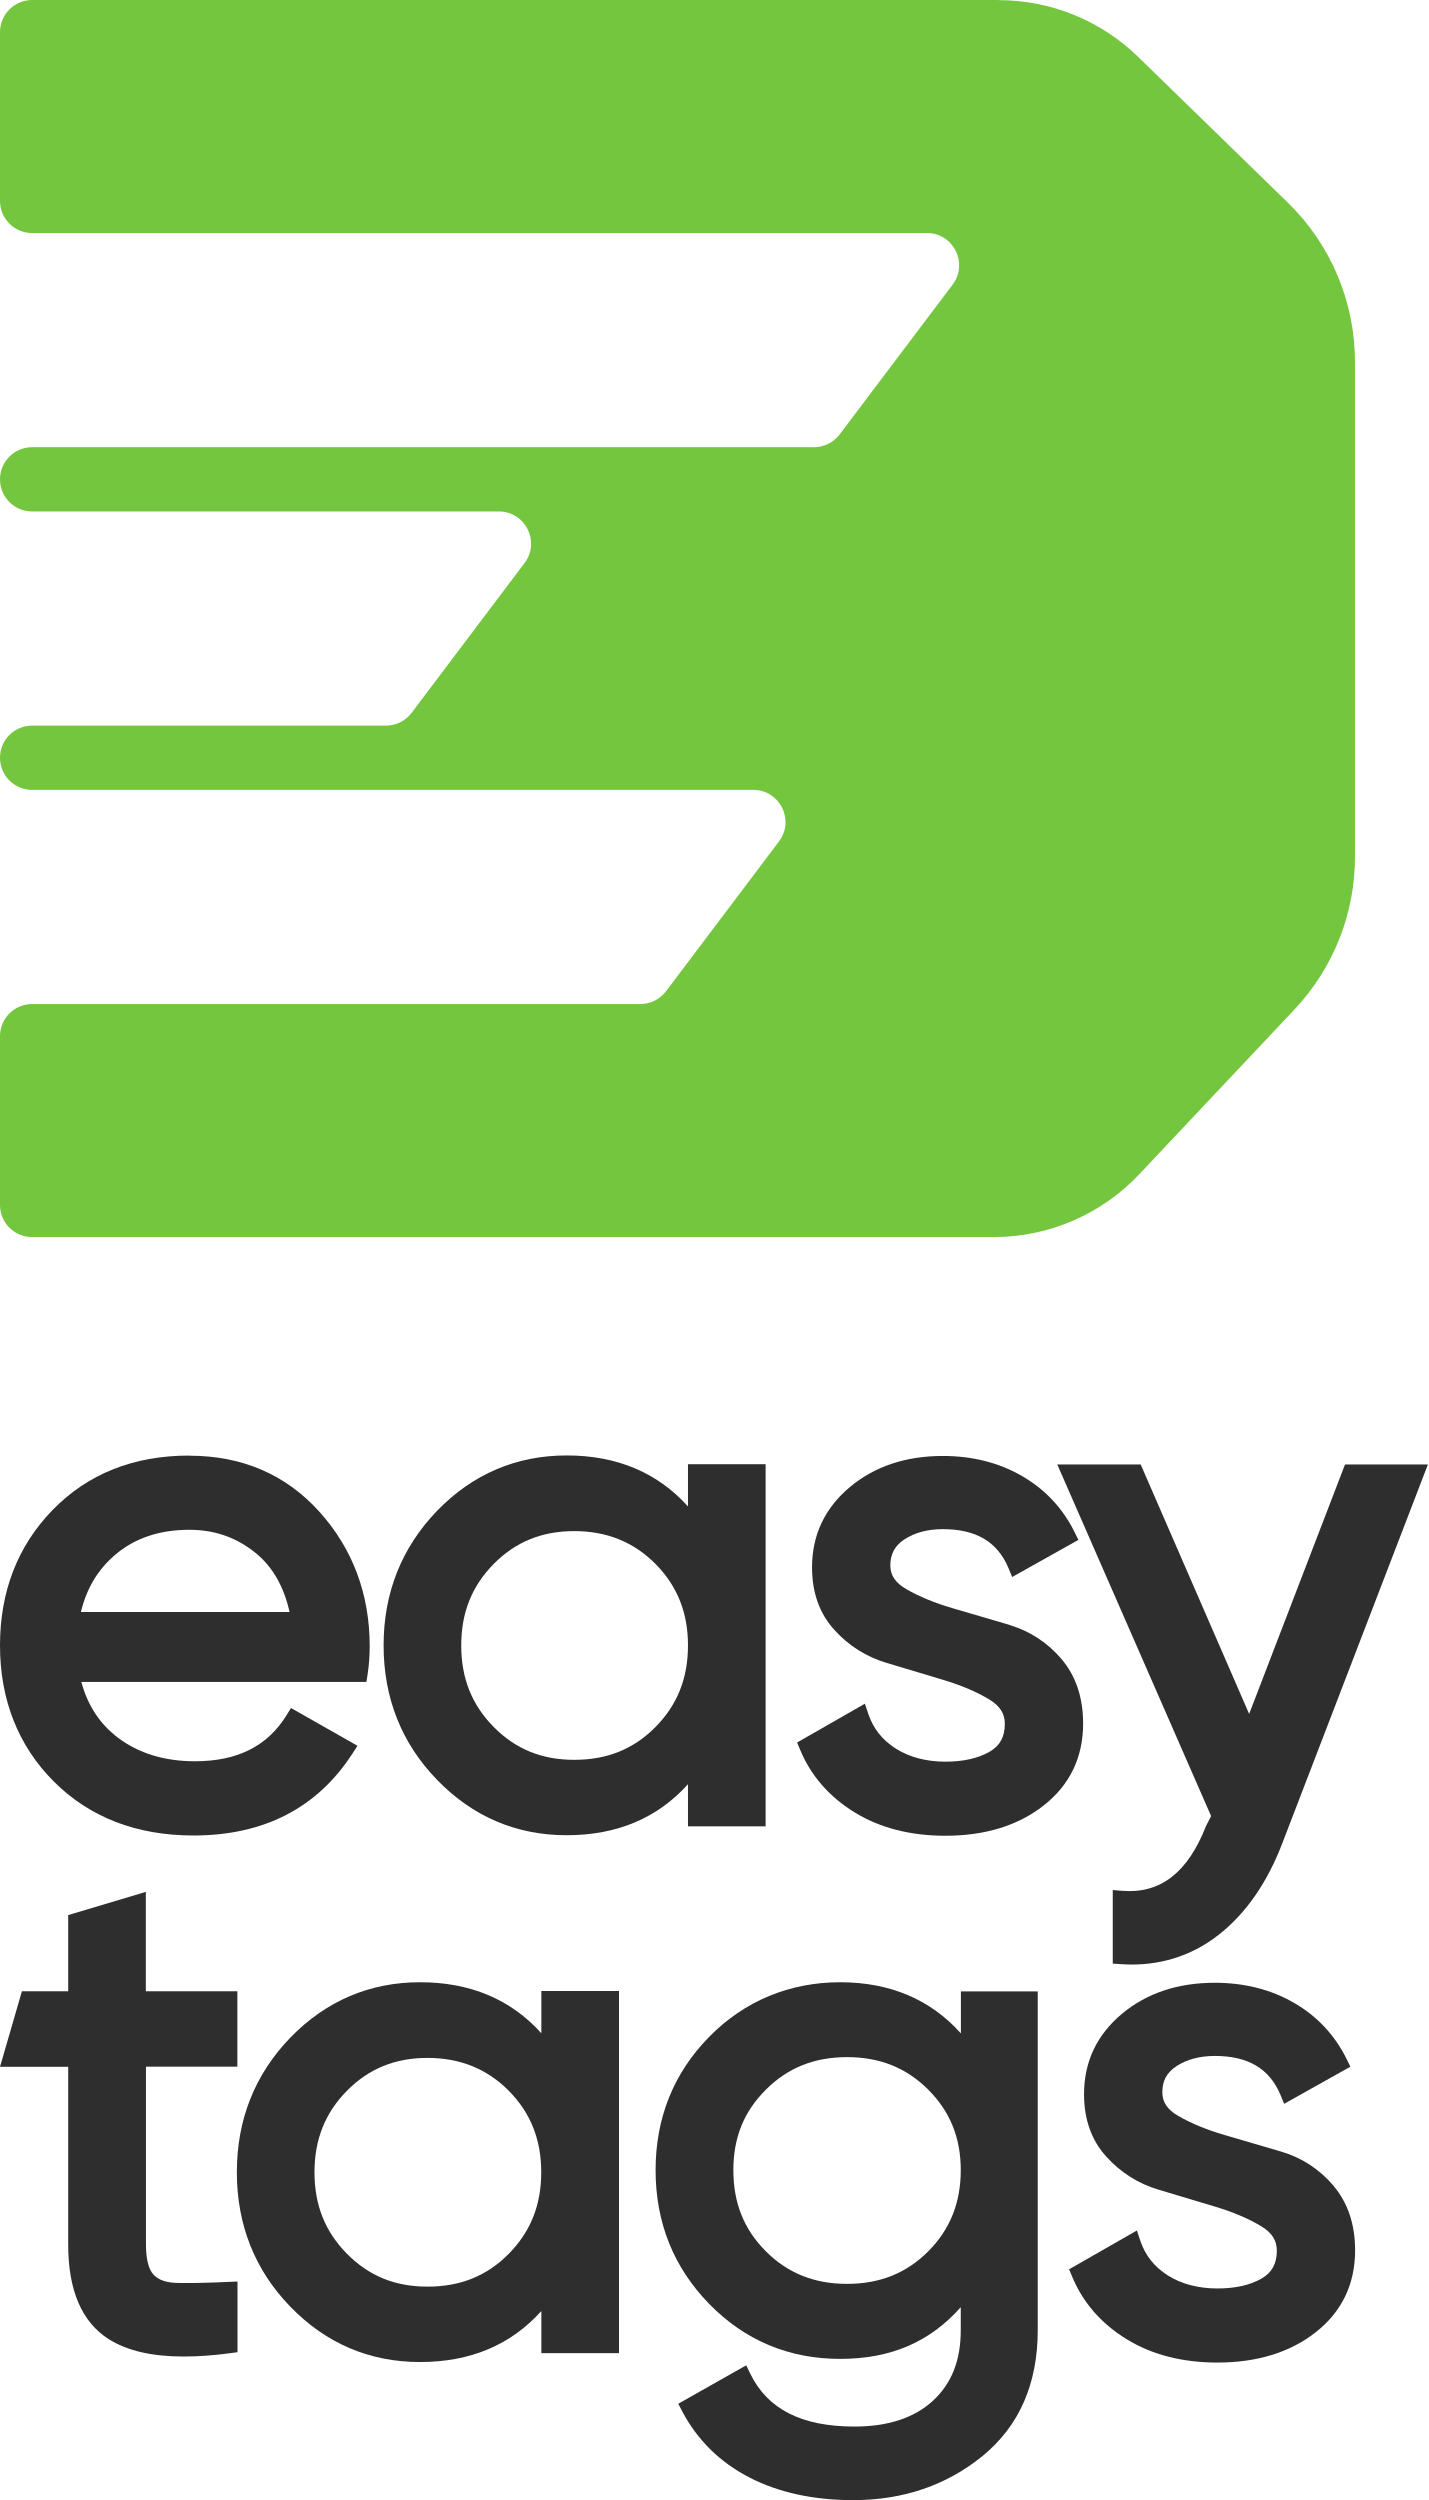
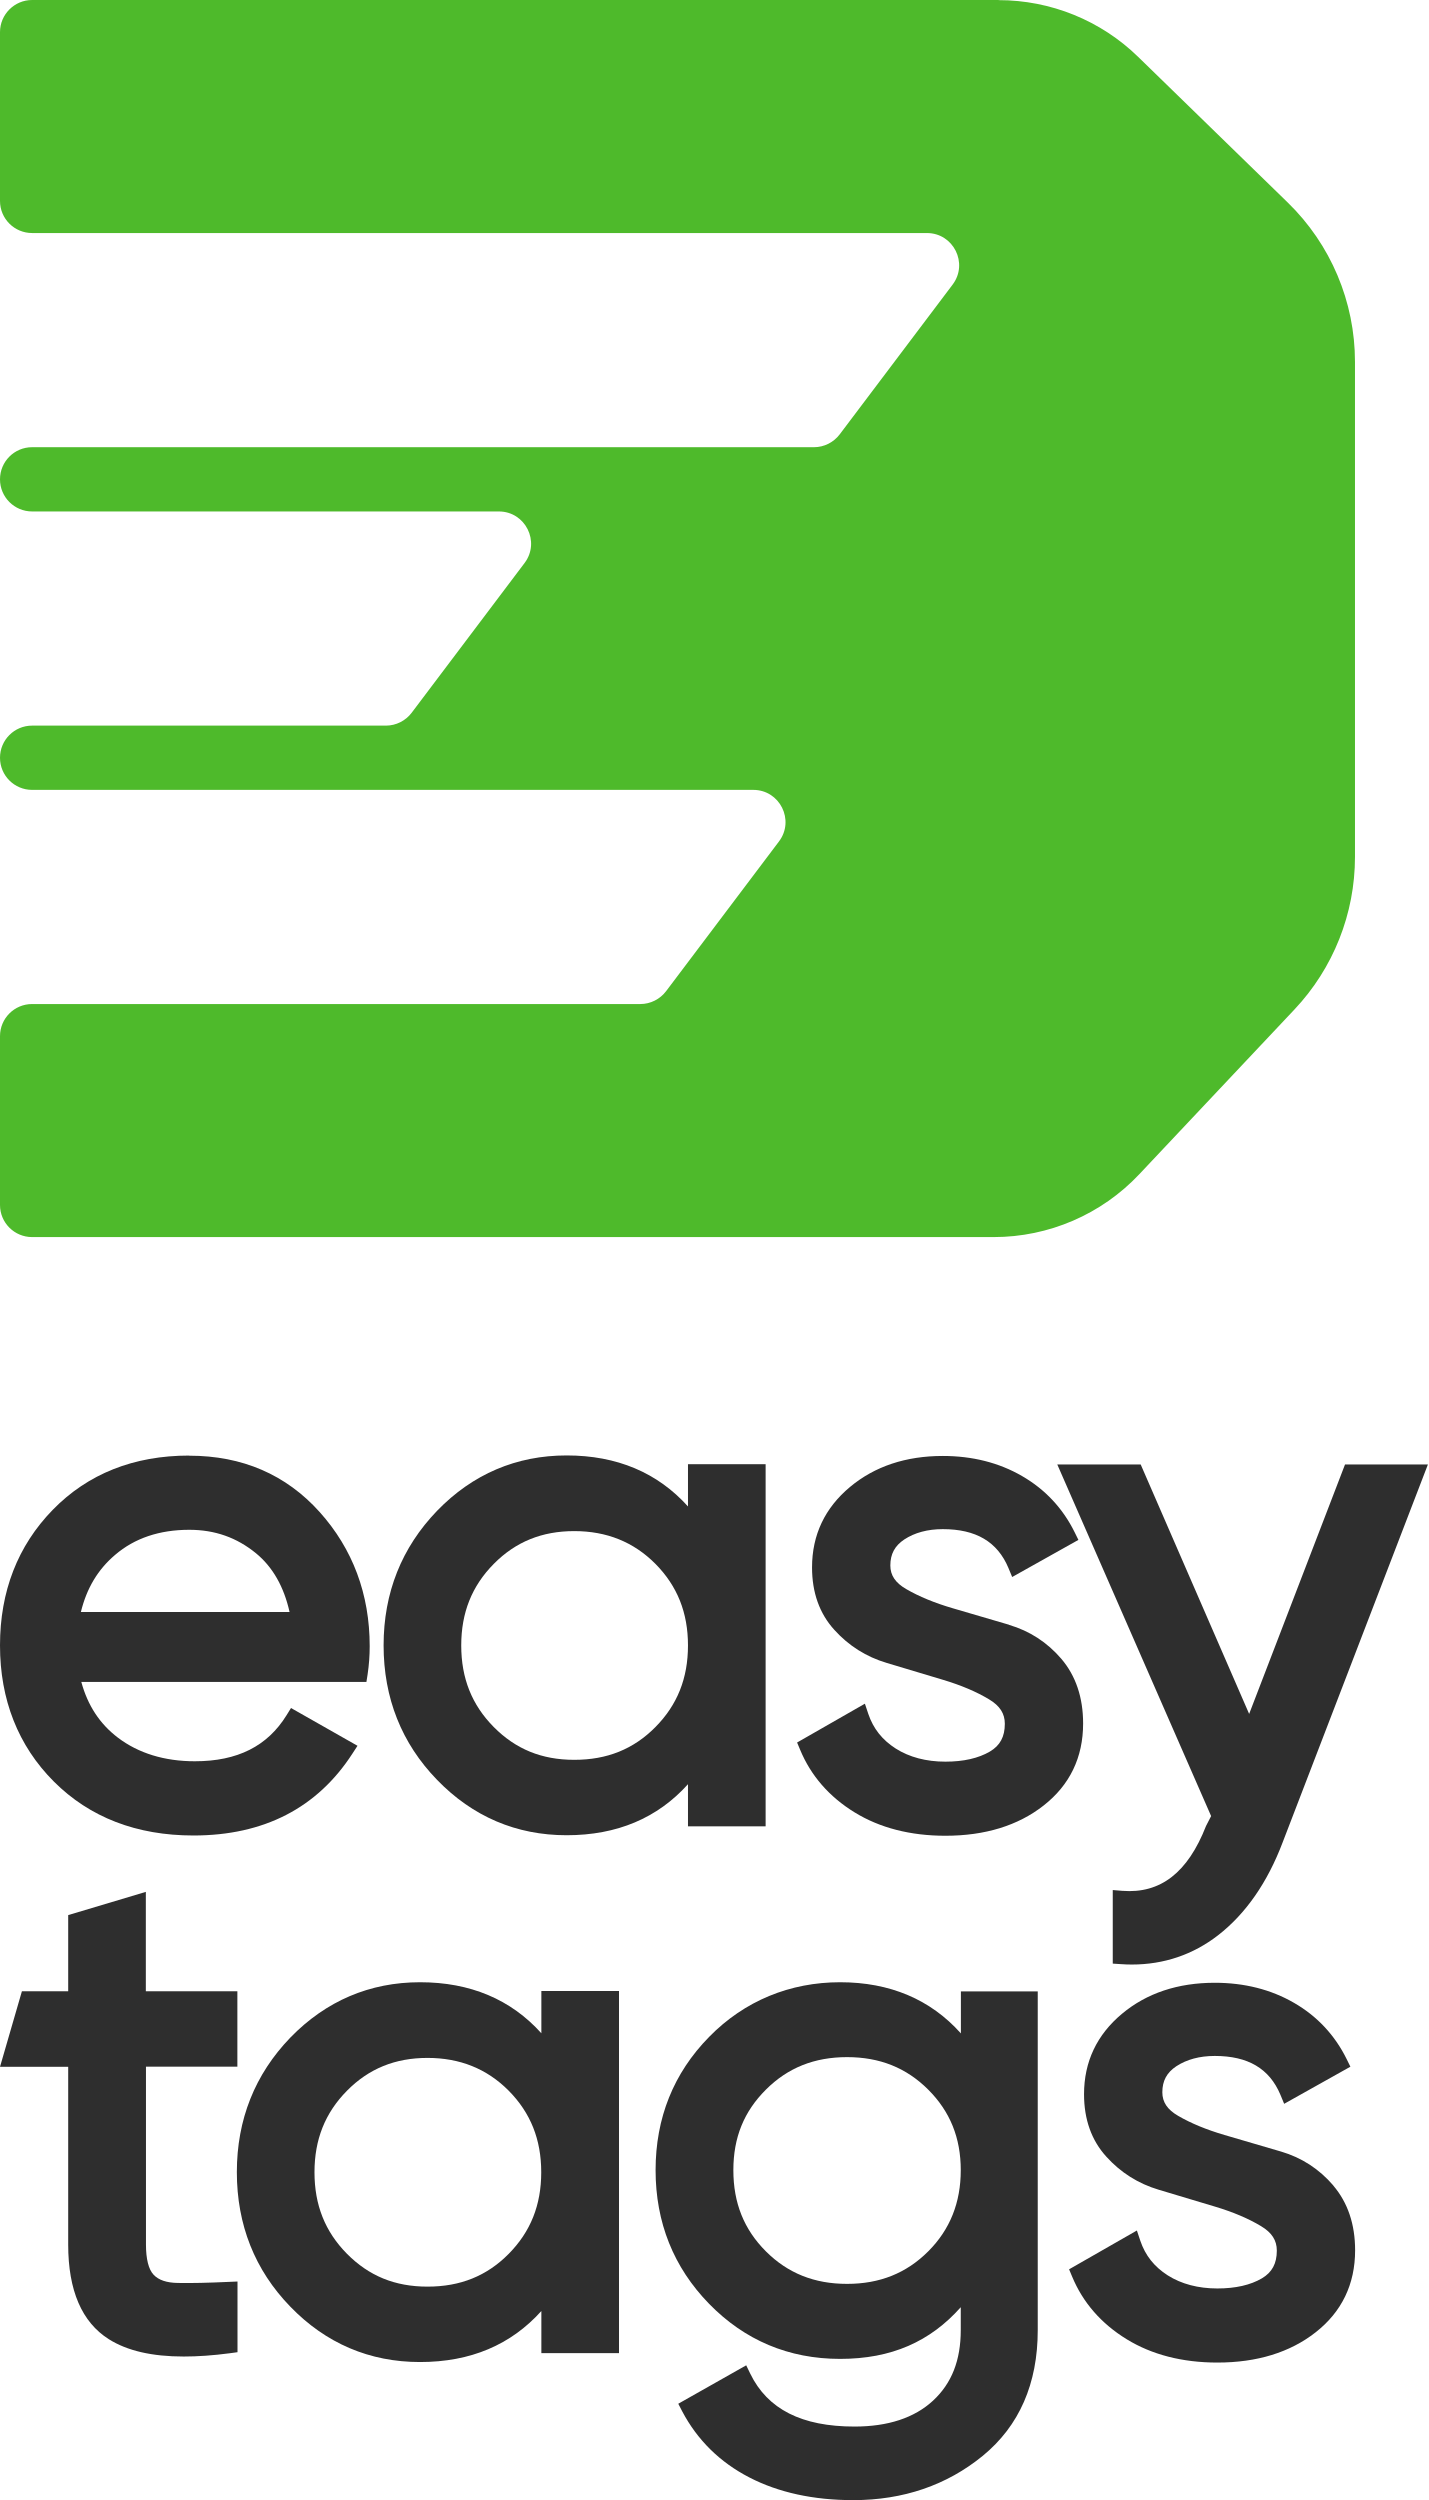
<svg xmlns="http://www.w3.org/2000/svg" id="Camada_2" data-name="Camada 2" viewBox="0 0 108.89 190.63">
  <defs>
    <style>
      .cls-1 {
-         fill: #74c63e;
+         fill: #2e2e2e;
      }

      .cls-2 {
-         fill: #2e2e2e;
+         fill: #4eba2b;
      }
    </style>
  </defs>
  <g id="Camada_1-2" data-name="Camada 1">
    <g>
-       <path class="cls-2" d="M14.43,110.99c-4.23,0-7.73,1.39-10.41,4.14-2.67,2.74-4.02,6.22-4.02,10.34s1.38,7.65,4.11,10.38c2.73,2.73,6.31,4.11,10.64,4.11,5.37,0,9.44-2.1,12.12-6.24l.39-.6-5.07-2.88-.34.55c-1.46,2.36-3.74,3.51-6.99,3.51-2.32,0-4.3-.61-5.87-1.8-1.38-1.05-2.3-2.45-2.79-4.25h21.74l.09-.57c.11-.73.16-1.45.16-2.15,0-3.97-1.29-7.42-3.82-10.24-2.56-2.85-5.9-4.29-9.93-4.29ZM6.17,122.91c.44-1.8,1.29-3.23,2.61-4.35,1.48-1.27,3.38-1.91,5.65-1.91,1.96,0,3.62.59,5.09,1.79,1.27,1.04,2.13,2.55,2.56,4.48H6.17Z" />
-       <path class="cls-2" d="M52.46,114.87c-2.32-2.58-5.42-3.89-9.25-3.89s-7.17,1.42-9.88,4.22c-2.7,2.8-4.08,6.25-4.08,10.26s1.37,7.47,4.08,10.26c2.71,2.8,6.04,4.22,9.88,4.22s6.93-1.31,9.25-3.89v3.21h5.92v-27.61h-5.92v3.21ZM49.98,131.69c-1.67,1.69-3.69,2.5-6.19,2.5s-4.47-.82-6.14-2.5c-1.67-1.69-2.48-3.72-2.48-6.22s.81-4.53,2.48-6.22c1.67-1.69,3.68-2.5,6.14-2.5s4.52.82,6.19,2.5c1.67,1.69,2.48,3.72,2.48,6.22s-.81,4.53-2.48,6.22h0Z" />
-       <path class="cls-2" d="M76.94,123.89l-4.3-1.26c-1.37-.4-2.56-.89-3.54-1.46-.83-.48-1.21-1.05-1.21-1.8,0-.87.34-1.5,1.06-1.98.79-.52,1.78-.79,2.94-.79,2.53,0,4.16.96,5,2.95l.29.7,5.05-2.83-.28-.57c-.9-1.83-2.25-3.28-4.02-4.3-1.76-1.02-3.79-1.53-6.04-1.53-2.81,0-5.19.79-7.07,2.36-1.92,1.6-2.9,3.66-2.9,6.14,0,1.92.57,3.52,1.7,4.76,1.09,1.21,2.44,2.06,3.99,2.52l4.3,1.29c1.37.41,2.55.91,3.51,1.49.82.49,1.2,1.08,1.2,1.86,0,.99-.36,1.66-1.14,2.12-.87.51-2.01.77-3.39.77-1.47,0-2.75-.34-3.79-1-1.03-.66-1.71-1.52-2.09-2.64l-.26-.78-5.17,2.96.23.55c.82,1.98,2.22,3.59,4.16,4.78,1.92,1.18,4.25,1.78,6.92,1.78,3.01,0,5.53-.77,7.48-2.3,2-1.56,3.02-3.67,3.02-6.26,0-1.98-.56-3.64-1.66-4.93-1.08-1.26-2.42-2.13-3.99-2.59Z" />
-       <path class="cls-2" d="M102.56,111.67l-7.31,19.02-8.27-19.02h-6.36l11.73,26.81-.36.7-.03.06c-1.39,3.55-3.47,5.17-6.38,4.94l-.73-.06v5.61l.63.04c.28.02.55.03.82.03,2.45,0,4.67-.75,6.59-2.24,2.1-1.63,3.76-4.02,4.92-7.09l11.07-28.8h-6.33Z" />
-       <path class="cls-2" d="M18.1,157.6v-5.76h-6.98v-7.58l-5.92,1.77v5.81H1.67l-1.67,5.76h5.2v13.56c0,3.49,1.04,5.91,3.1,7.21,1.4.88,3.28,1.32,5.71,1.32,1.06,0,2.23-.08,3.51-.25l.59-.08v-5.39l-.7.03c-1.52.07-2.81.1-3.84.08-.86-.01-1.48-.22-1.86-.63-.38-.4-.58-1.2-.58-2.3v-13.56h6.98Z" />
-       <path class="cls-2" d="M41.28,155.04c-2.32-2.58-5.42-3.89-9.25-3.89s-7.17,1.42-9.89,4.22c-2.7,2.8-4.08,6.25-4.08,10.26s1.37,7.47,4.08,10.26c2.71,2.8,6.04,4.22,9.89,4.22s6.93-1.31,9.25-3.89v3.21h5.92v-27.61h-5.92v3.21ZM38.79,171.86c-1.67,1.69-3.69,2.5-6.19,2.5s-4.47-.82-6.14-2.5c-1.67-1.69-2.48-3.72-2.48-6.22s.81-4.53,2.48-6.22c1.67-1.69,3.68-2.5,6.14-2.5s4.52.82,6.19,2.5c1.67,1.69,2.48,3.72,2.48,6.22s-.81,4.53-2.48,6.22h0Z" />
-       <path class="cls-2" d="M73.26,155.04c-2.31-2.58-5.4-3.89-9.2-3.89s-7.28,1.4-9.99,4.17c-2.71,2.76-4.08,6.18-4.08,10.16s1.37,7.41,4.08,10.19c2.71,2.78,6.07,4.2,9.99,4.2s6.87-1.32,9.2-3.94v1.74c0,2.31-.69,4.07-2.12,5.39-1.42,1.31-3.43,1.97-5.98,1.97-4.03,0-6.63-1.32-7.95-4.03l-.31-.64-5.18,2.93.3.58c1.15,2.18,2.87,3.88,5.12,5.04,2.22,1.15,4.89,1.73,7.92,1.73,3.82,0,7.14-1.14,9.88-3.38,2.78-2.28,4.19-5.5,4.19-9.58v-25.83h-5.86v3.2ZM70.78,159.34c1.67,1.67,2.48,3.68,2.48,6.14s-.81,4.52-2.48,6.19c-1.67,1.67-3.7,2.48-6.19,2.48s-4.52-.81-6.19-2.48c-1.67-1.67-2.48-3.69-2.48-6.19s.81-4.47,2.48-6.14c1.67-1.67,3.7-2.48,6.19-2.48s4.52.81,6.19,2.48Z" />
-       <path class="cls-2" d="M101.67,166.65c-1.08-1.26-2.42-2.13-3.99-2.59l-4.3-1.26c-1.37-.4-2.56-.89-3.54-1.46-.83-.48-1.21-1.05-1.21-1.8,0-.87.34-1.5,1.06-1.98.79-.52,1.78-.79,2.94-.79,2.53,0,4.16.96,5,2.95l.29.7,5.05-2.83-.28-.57c-.9-1.83-2.25-3.28-4.02-4.3-1.76-1.02-3.79-1.53-6.04-1.53-2.81,0-5.19.79-7.07,2.36-1.92,1.6-2.9,3.66-2.9,6.14,0,1.92.57,3.52,1.7,4.76,1.09,1.21,2.44,2.06,3.99,2.52l4.3,1.29c1.37.41,2.55.91,3.51,1.49.82.49,1.2,1.08,1.2,1.86,0,.99-.36,1.66-1.14,2.12-.87.51-2.01.77-3.39.77-1.47,0-2.75-.34-3.79-1-1.03-.66-1.71-1.52-2.09-2.64l-.26-.78-5.17,2.96.23.55c.82,1.98,2.22,3.59,4.16,4.78,1.92,1.18,4.25,1.78,6.92,1.78,3.01,0,5.53-.77,7.48-2.3,2-1.56,3.02-3.67,3.02-6.26,0-1.98-.56-3.64-1.66-4.93Z" />
+       <path class="cls-1" d="M14.43,110.99c-4.23,0-7.73,1.39-10.41,4.14-2.67,2.74-4.02,6.22-4.02,10.34s1.38,7.65,4.11,10.38c2.73,2.73,6.31,4.11,10.64,4.11,5.37,0,9.44-2.1,12.12-6.24l.39-.6-5.07-2.88-.34.55c-1.46,2.36-3.74,3.51-6.99,3.51-2.32,0-4.3-.61-5.87-1.8-1.38-1.05-2.3-2.45-2.79-4.25h21.74l.09-.57c.11-.73.16-1.45.16-2.15,0-3.97-1.29-7.42-3.82-10.24-2.56-2.85-5.9-4.29-9.93-4.29ZM6.17,122.91c.44-1.8,1.29-3.23,2.61-4.35,1.48-1.27,3.38-1.91,5.65-1.91,1.96,0,3.62.59,5.09,1.79,1.27,1.04,2.13,2.55,2.56,4.48H6.17Z" />
+       <path class="cls-1" d="M52.46,114.87c-2.32-2.58-5.42-3.89-9.25-3.89s-7.17,1.42-9.88,4.22c-2.7,2.8-4.08,6.25-4.08,10.26s1.37,7.47,4.08,10.26c2.71,2.8,6.04,4.22,9.88,4.22s6.93-1.31,9.25-3.89v3.21h5.92v-27.61h-5.92v3.21ZM49.98,131.69c-1.67,1.69-3.69,2.5-6.19,2.5s-4.47-.82-6.14-2.5c-1.67-1.69-2.48-3.72-2.48-6.22s.81-4.53,2.48-6.22c1.67-1.69,3.68-2.5,6.14-2.5s4.52.82,6.19,2.5c1.67,1.69,2.48,3.72,2.48,6.22s-.81,4.53-2.48,6.22h0Z" />
+       <path class="cls-1" d="M76.94,123.89l-4.3-1.26c-1.37-.4-2.56-.89-3.54-1.46-.83-.48-1.21-1.05-1.21-1.8,0-.87.34-1.5,1.06-1.98.79-.52,1.78-.79,2.94-.79,2.53,0,4.16.96,5,2.95l.29.7,5.05-2.83-.28-.57c-.9-1.83-2.25-3.28-4.02-4.3-1.76-1.02-3.79-1.53-6.04-1.53-2.81,0-5.19.79-7.07,2.36-1.92,1.6-2.9,3.66-2.9,6.14,0,1.92.57,3.52,1.7,4.76,1.09,1.21,2.44,2.06,3.99,2.52l4.3,1.29c1.37.41,2.55.91,3.51,1.49.82.49,1.2,1.08,1.2,1.86,0,.99-.36,1.66-1.14,2.12-.87.51-2.01.77-3.39.77-1.47,0-2.75-.34-3.79-1-1.03-.66-1.71-1.52-2.09-2.64l-.26-.78-5.17,2.96.23.55c.82,1.98,2.22,3.59,4.16,4.78,1.92,1.18,4.25,1.78,6.92,1.78,3.01,0,5.53-.77,7.48-2.3,2-1.56,3.02-3.67,3.02-6.26,0-1.98-.56-3.64-1.66-4.93-1.08-1.26-2.42-2.13-3.99-2.59Z" />
+       <path class="cls-1" d="M102.56,111.67l-7.31,19.02-8.27-19.02h-6.36l11.73,26.81-.36.7-.03.06c-1.39,3.55-3.47,5.17-6.38,4.94l-.73-.06v5.61l.63.04c.28.02.55.03.82.03,2.45,0,4.67-.75,6.59-2.24,2.1-1.63,3.76-4.02,4.92-7.09l11.07-28.8h-6.33Z" />
+       <path class="cls-1" d="M18.1,157.6v-5.76h-6.98v-7.58l-5.92,1.77v5.81H1.67l-1.67,5.76h5.2v13.56c0,3.49,1.04,5.91,3.1,7.21,1.4.88,3.28,1.32,5.71,1.32,1.06,0,2.23-.08,3.51-.25l.59-.08v-5.39l-.7.03c-1.52.07-2.81.1-3.84.08-.86-.01-1.48-.22-1.86-.63-.38-.4-.58-1.2-.58-2.3v-13.56h6.98Z" />
+       <path class="cls-1" d="M41.28,155.04c-2.32-2.58-5.42-3.89-9.25-3.89s-7.17,1.42-9.89,4.22c-2.7,2.8-4.08,6.25-4.08,10.26s1.37,7.47,4.08,10.26c2.71,2.8,6.04,4.22,9.89,4.22s6.93-1.31,9.25-3.89v3.21h5.92v-27.61h-5.92v3.21ZM38.79,171.86c-1.67,1.69-3.69,2.5-6.19,2.5s-4.47-.82-6.14-2.5c-1.67-1.69-2.48-3.72-2.48-6.22s.81-4.53,2.48-6.22c1.67-1.69,3.68-2.5,6.14-2.5s4.52.82,6.19,2.5c1.67,1.69,2.48,3.72,2.48,6.22s-.81,4.53-2.48,6.22h0Z" />
+       <path class="cls-1" d="M73.26,155.04c-2.31-2.58-5.4-3.89-9.2-3.89s-7.28,1.4-9.99,4.17c-2.71,2.76-4.08,6.18-4.08,10.16s1.37,7.41,4.08,10.19c2.71,2.78,6.07,4.2,9.99,4.2s6.87-1.32,9.2-3.94v1.74c0,2.31-.69,4.07-2.12,5.39-1.42,1.31-3.43,1.97-5.98,1.97-4.03,0-6.63-1.32-7.95-4.03l-.31-.64-5.18,2.93.3.58c1.15,2.18,2.87,3.88,5.12,5.04,2.22,1.15,4.89,1.73,7.92,1.73,3.82,0,7.14-1.14,9.88-3.38,2.78-2.28,4.19-5.5,4.19-9.58v-25.83h-5.86v3.2ZM70.78,159.34c1.67,1.67,2.48,3.68,2.48,6.14s-.81,4.52-2.48,6.19c-1.67,1.67-3.7,2.48-6.19,2.48s-4.52-.81-6.19-2.48c-1.67-1.67-2.48-3.69-2.48-6.19s.81-4.47,2.48-6.14c1.67-1.67,3.7-2.48,6.19-2.48s4.52.81,6.19,2.48Z" />
+       <path class="cls-1" d="M101.67,166.65c-1.08-1.26-2.42-2.13-3.99-2.59l-4.3-1.26c-1.37-.4-2.56-.89-3.54-1.46-.83-.48-1.21-1.05-1.21-1.8,0-.87.34-1.5,1.06-1.98.79-.52,1.78-.79,2.94-.79,2.53,0,4.16.96,5,2.95l.29.7,5.05-2.83-.28-.57c-.9-1.83-2.25-3.28-4.02-4.3-1.76-1.02-3.79-1.53-6.04-1.53-2.81,0-5.19.79-7.07,2.36-1.92,1.6-2.9,3.66-2.9,6.14,0,1.92.57,3.52,1.7,4.76,1.09,1.21,2.44,2.06,3.99,2.52l4.3,1.29c1.37.41,2.55.91,3.51,1.49.82.49,1.2,1.08,1.2,1.86,0,.99-.36,1.66-1.14,2.12-.87.51-2.01.77-3.39.77-1.47,0-2.75-.34-3.79-1-1.03-.66-1.71-1.52-2.09-2.64l-.26-.78-5.17,2.96.23.55c.82,1.98,2.22,3.59,4.16,4.78,1.92,1.18,4.25,1.78,6.92,1.78,3.01,0,5.53-.77,7.48-2.3,2-1.56,3.02-3.67,3.02-6.26,0-1.98-.56-3.64-1.66-4.93Z" />
    </g>
-     <path class="cls-1" d="M76.16,0H2.45C1.1,0,0,1.1,0,2.45v12.87c0,1.36,1.1,2.45,2.45,2.45h68.23c2.02,0,3.18,2.31,1.96,3.93l-8.61,11.42c-.46.61-1.19.98-1.96.98H2.45c-1.36,0-2.45,1.1-2.45,2.45h0c0,1.36,1.1,2.45,2.45,2.45h35.59c2.02,0,3.18,2.31,1.96,3.93l-8.61,11.42c-.46.61-1.19.98-1.96.98H2.45c-1.36,0-2.45,1.1-2.45,2.45h0c0,1.36,1.1,2.45,2.45,2.45h54.99c2.02,0,3.18,2.31,1.96,3.93l-8.61,11.42c-.46.61-1.19.98-1.96.98H2.45c-1.36,0-2.45,1.1-2.45,2.45v12.87c0,1.36,1.1,2.45,2.45,2.45h73.32c4.2,0,8.22-1.73,11.1-4.79l11.83-12.56c2.97-3.15,4.62-7.31,4.62-11.64V27.59c0-4.58-1.85-8.96-5.13-12.15l-11.4-11.1c-2.85-2.78-6.67-4.33-10.65-4.33Z" />
+     <path class="cls-2" d="M76.16,0H2.45C1.1,0,0,1.1,0,2.45v12.87c0,1.36,1.1,2.45,2.45,2.45h68.23c2.02,0,3.18,2.31,1.96,3.93l-8.61,11.42c-.46.61-1.19.98-1.96.98H2.45c-1.36,0-2.45,1.1-2.45,2.45h0c0,1.36,1.1,2.45,2.45,2.45h35.59c2.02,0,3.18,2.31,1.96,3.93l-8.61,11.42c-.46.61-1.19.98-1.96.98H2.45c-1.36,0-2.45,1.1-2.45,2.45h0c0,1.36,1.1,2.45,2.45,2.45h54.99c2.02,0,3.18,2.31,1.96,3.93l-8.61,11.42c-.46.61-1.19.98-1.96.98H2.45c-1.36,0-2.45,1.1-2.45,2.45v12.87c0,1.36,1.1,2.45,2.45,2.45h73.32c4.2,0,8.22-1.73,11.1-4.79l11.83-12.56c2.97-3.15,4.62-7.31,4.62-11.64V27.59c0-4.58-1.85-8.96-5.13-12.15l-11.4-11.1c-2.85-2.78-6.67-4.33-10.65-4.33Z" />
  </g>
</svg>
